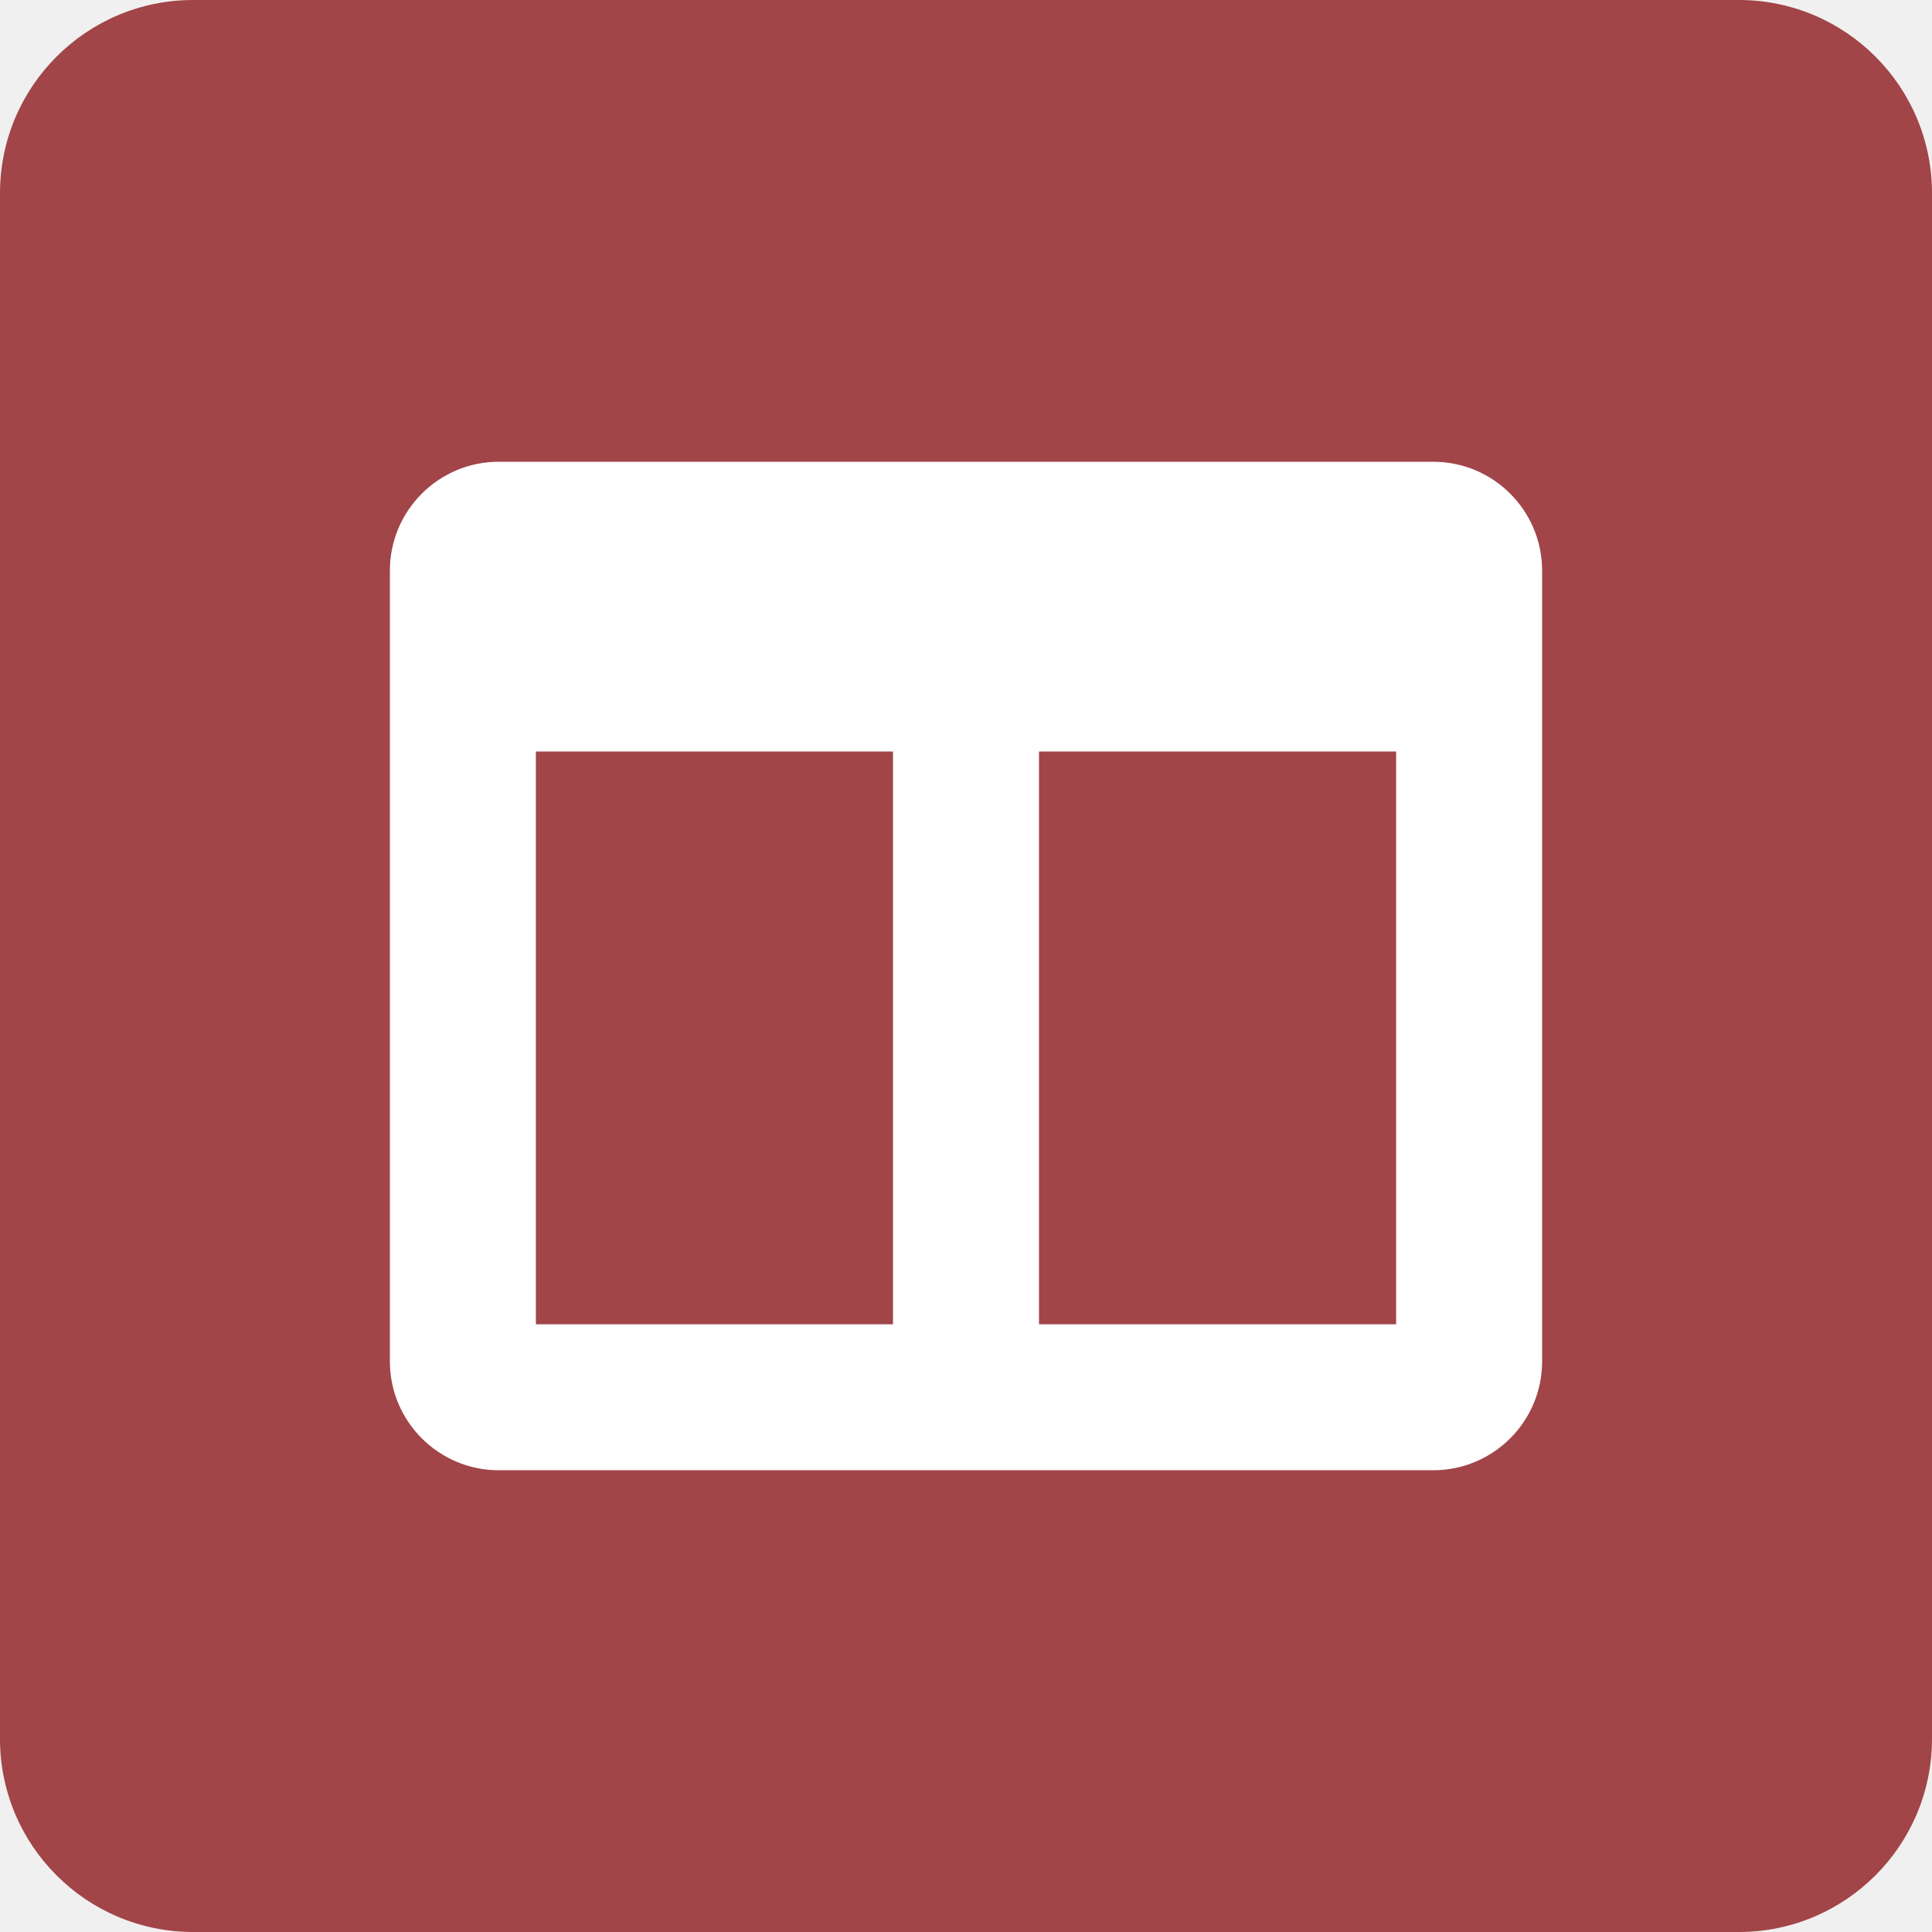
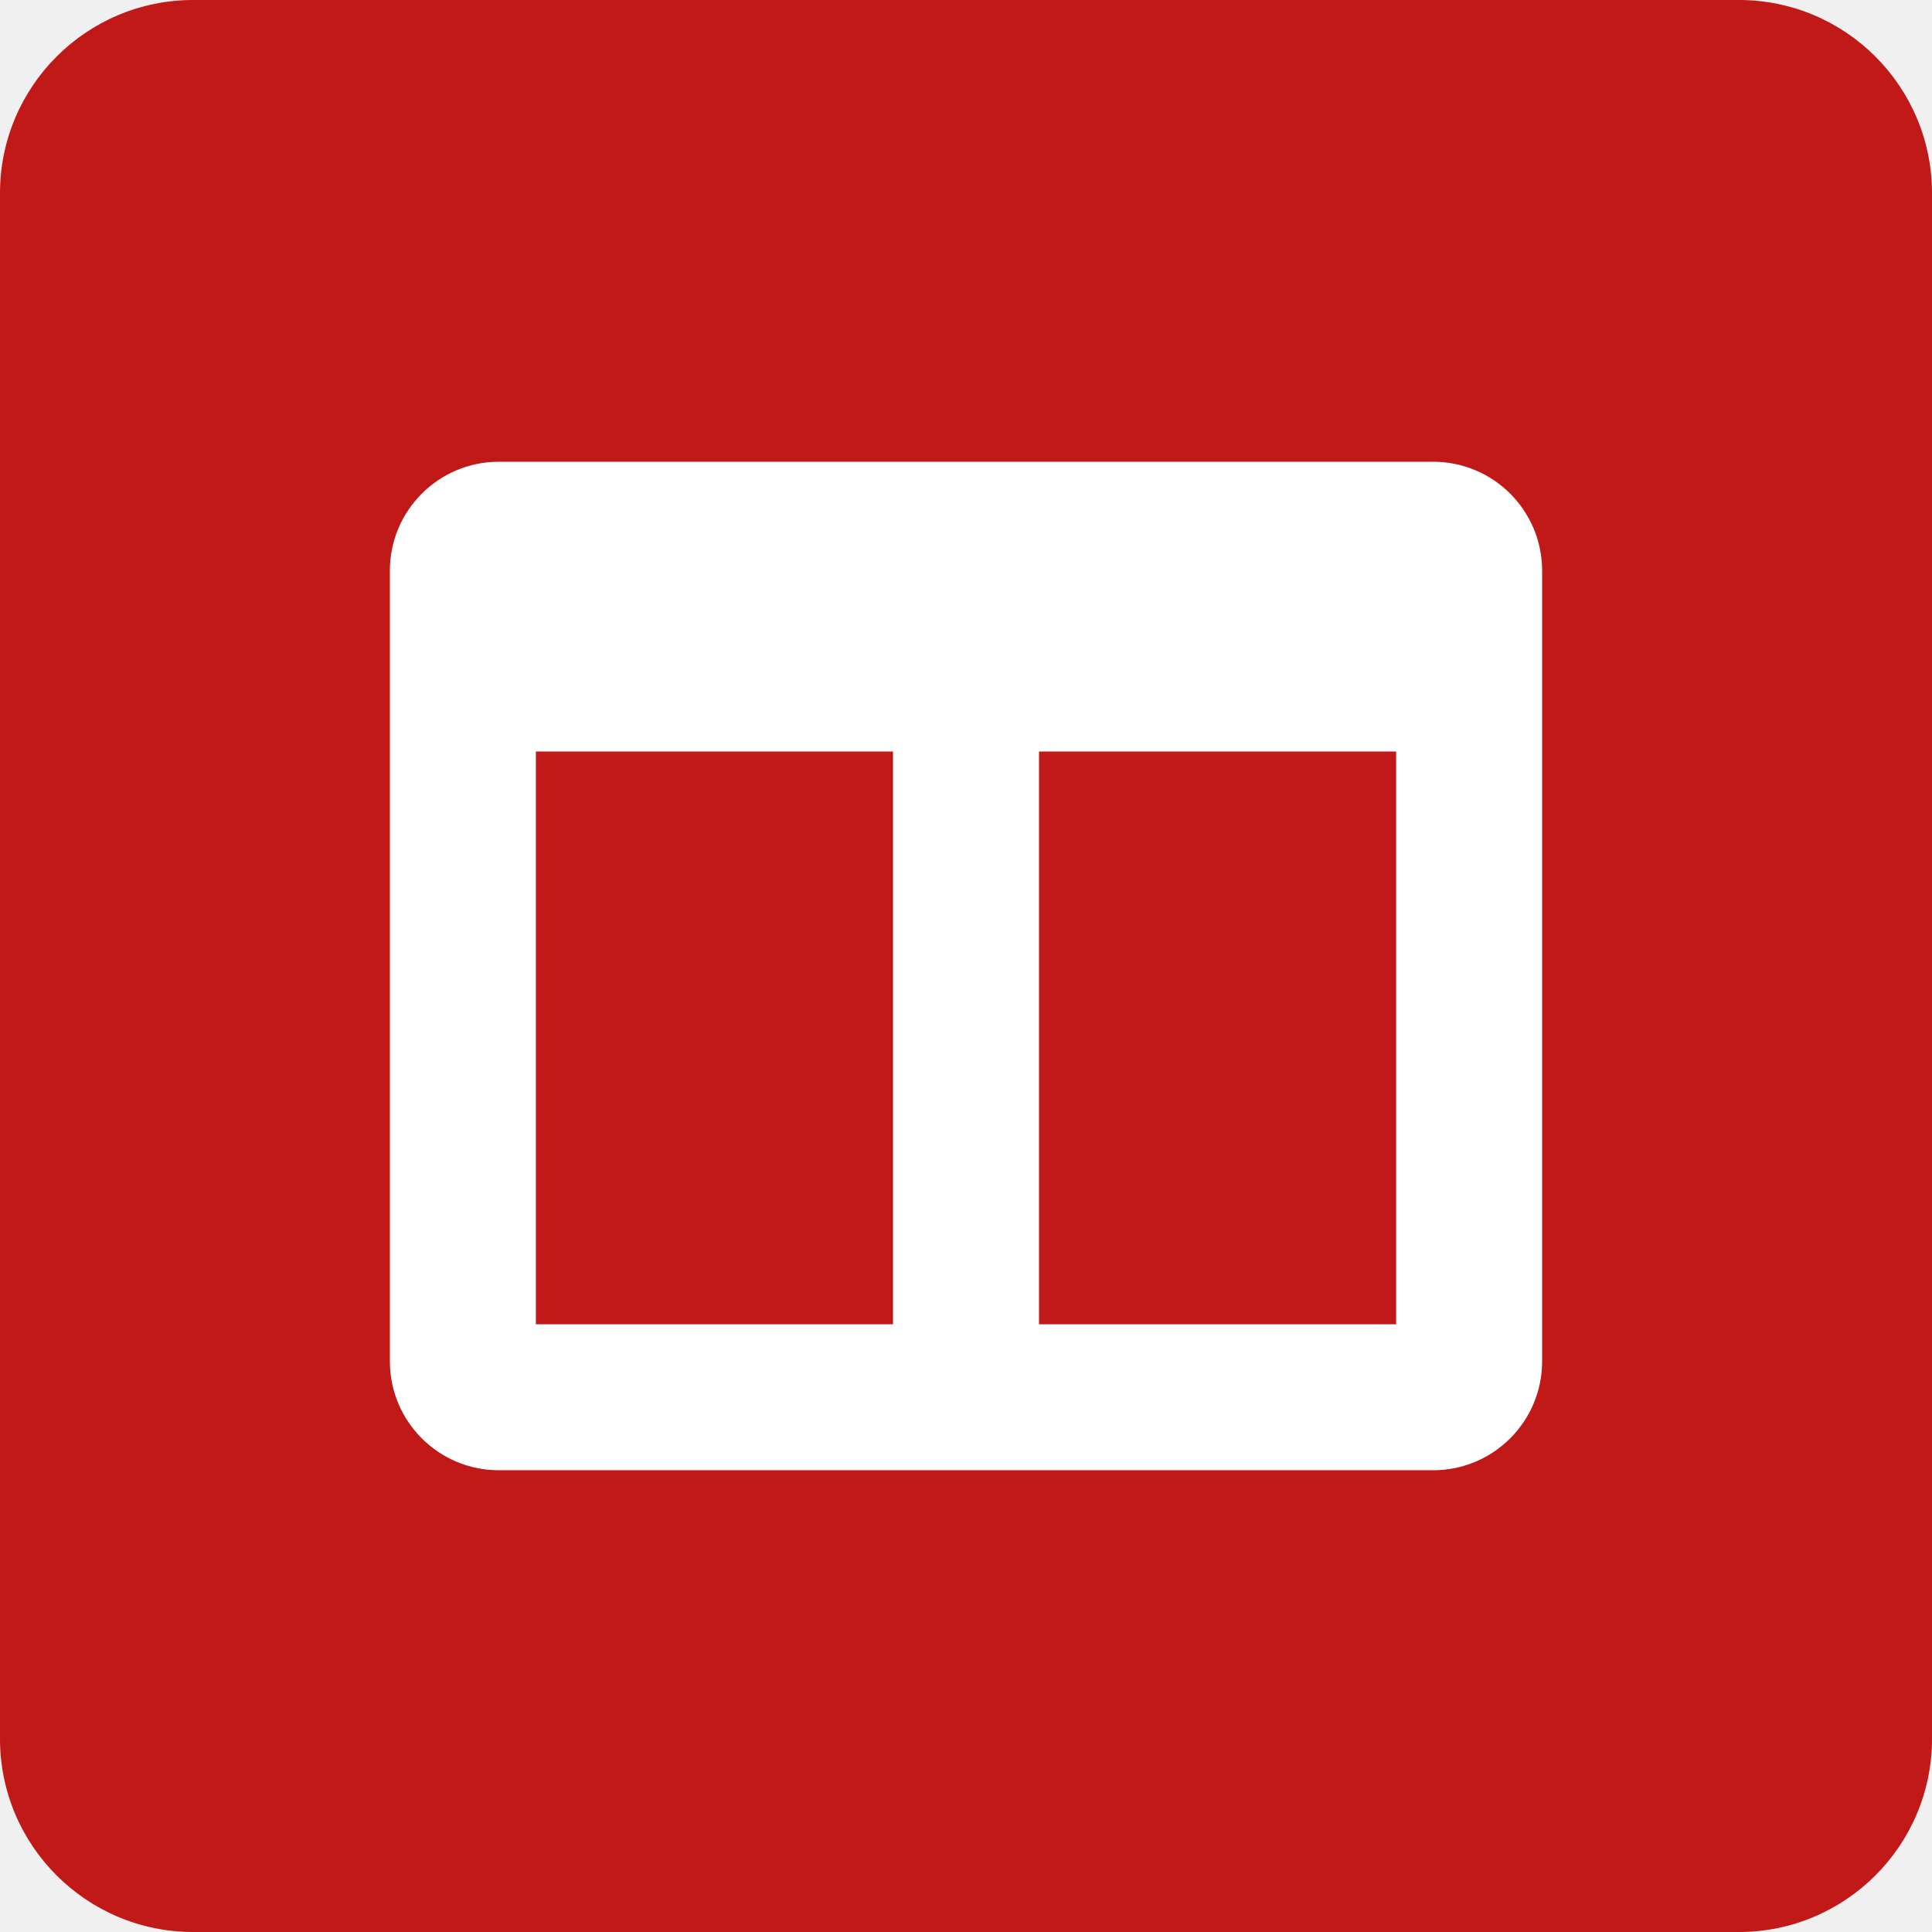
<svg xmlns="http://www.w3.org/2000/svg" viewBox="-174.08 -174.08 860.16 860.16">
-   <rect x="-174.08" y="-174.08" width="860.16" height="860.16" fill="hsla(358,40%,45%,1)" rx="10%" ry="10%" />
+   <rect x="-174.08" y="-174.08" width="860.16" height="860.16" fill="#c11818" rx="10%" ry="10%" />
  <g fill="#FFF" stroke="#FFF" x="0">
    <path d="M464 32H48C21.49 32 0 53.49 0 80v352c0 26.51 21.49 48 48 48h416c26.51 0 48-21.49 48-48V80c0-26.51-21.49-48-48-48zM224 416H64V160h160v256zm224 0H288V160h160v256z" />
  </g>
</svg>
